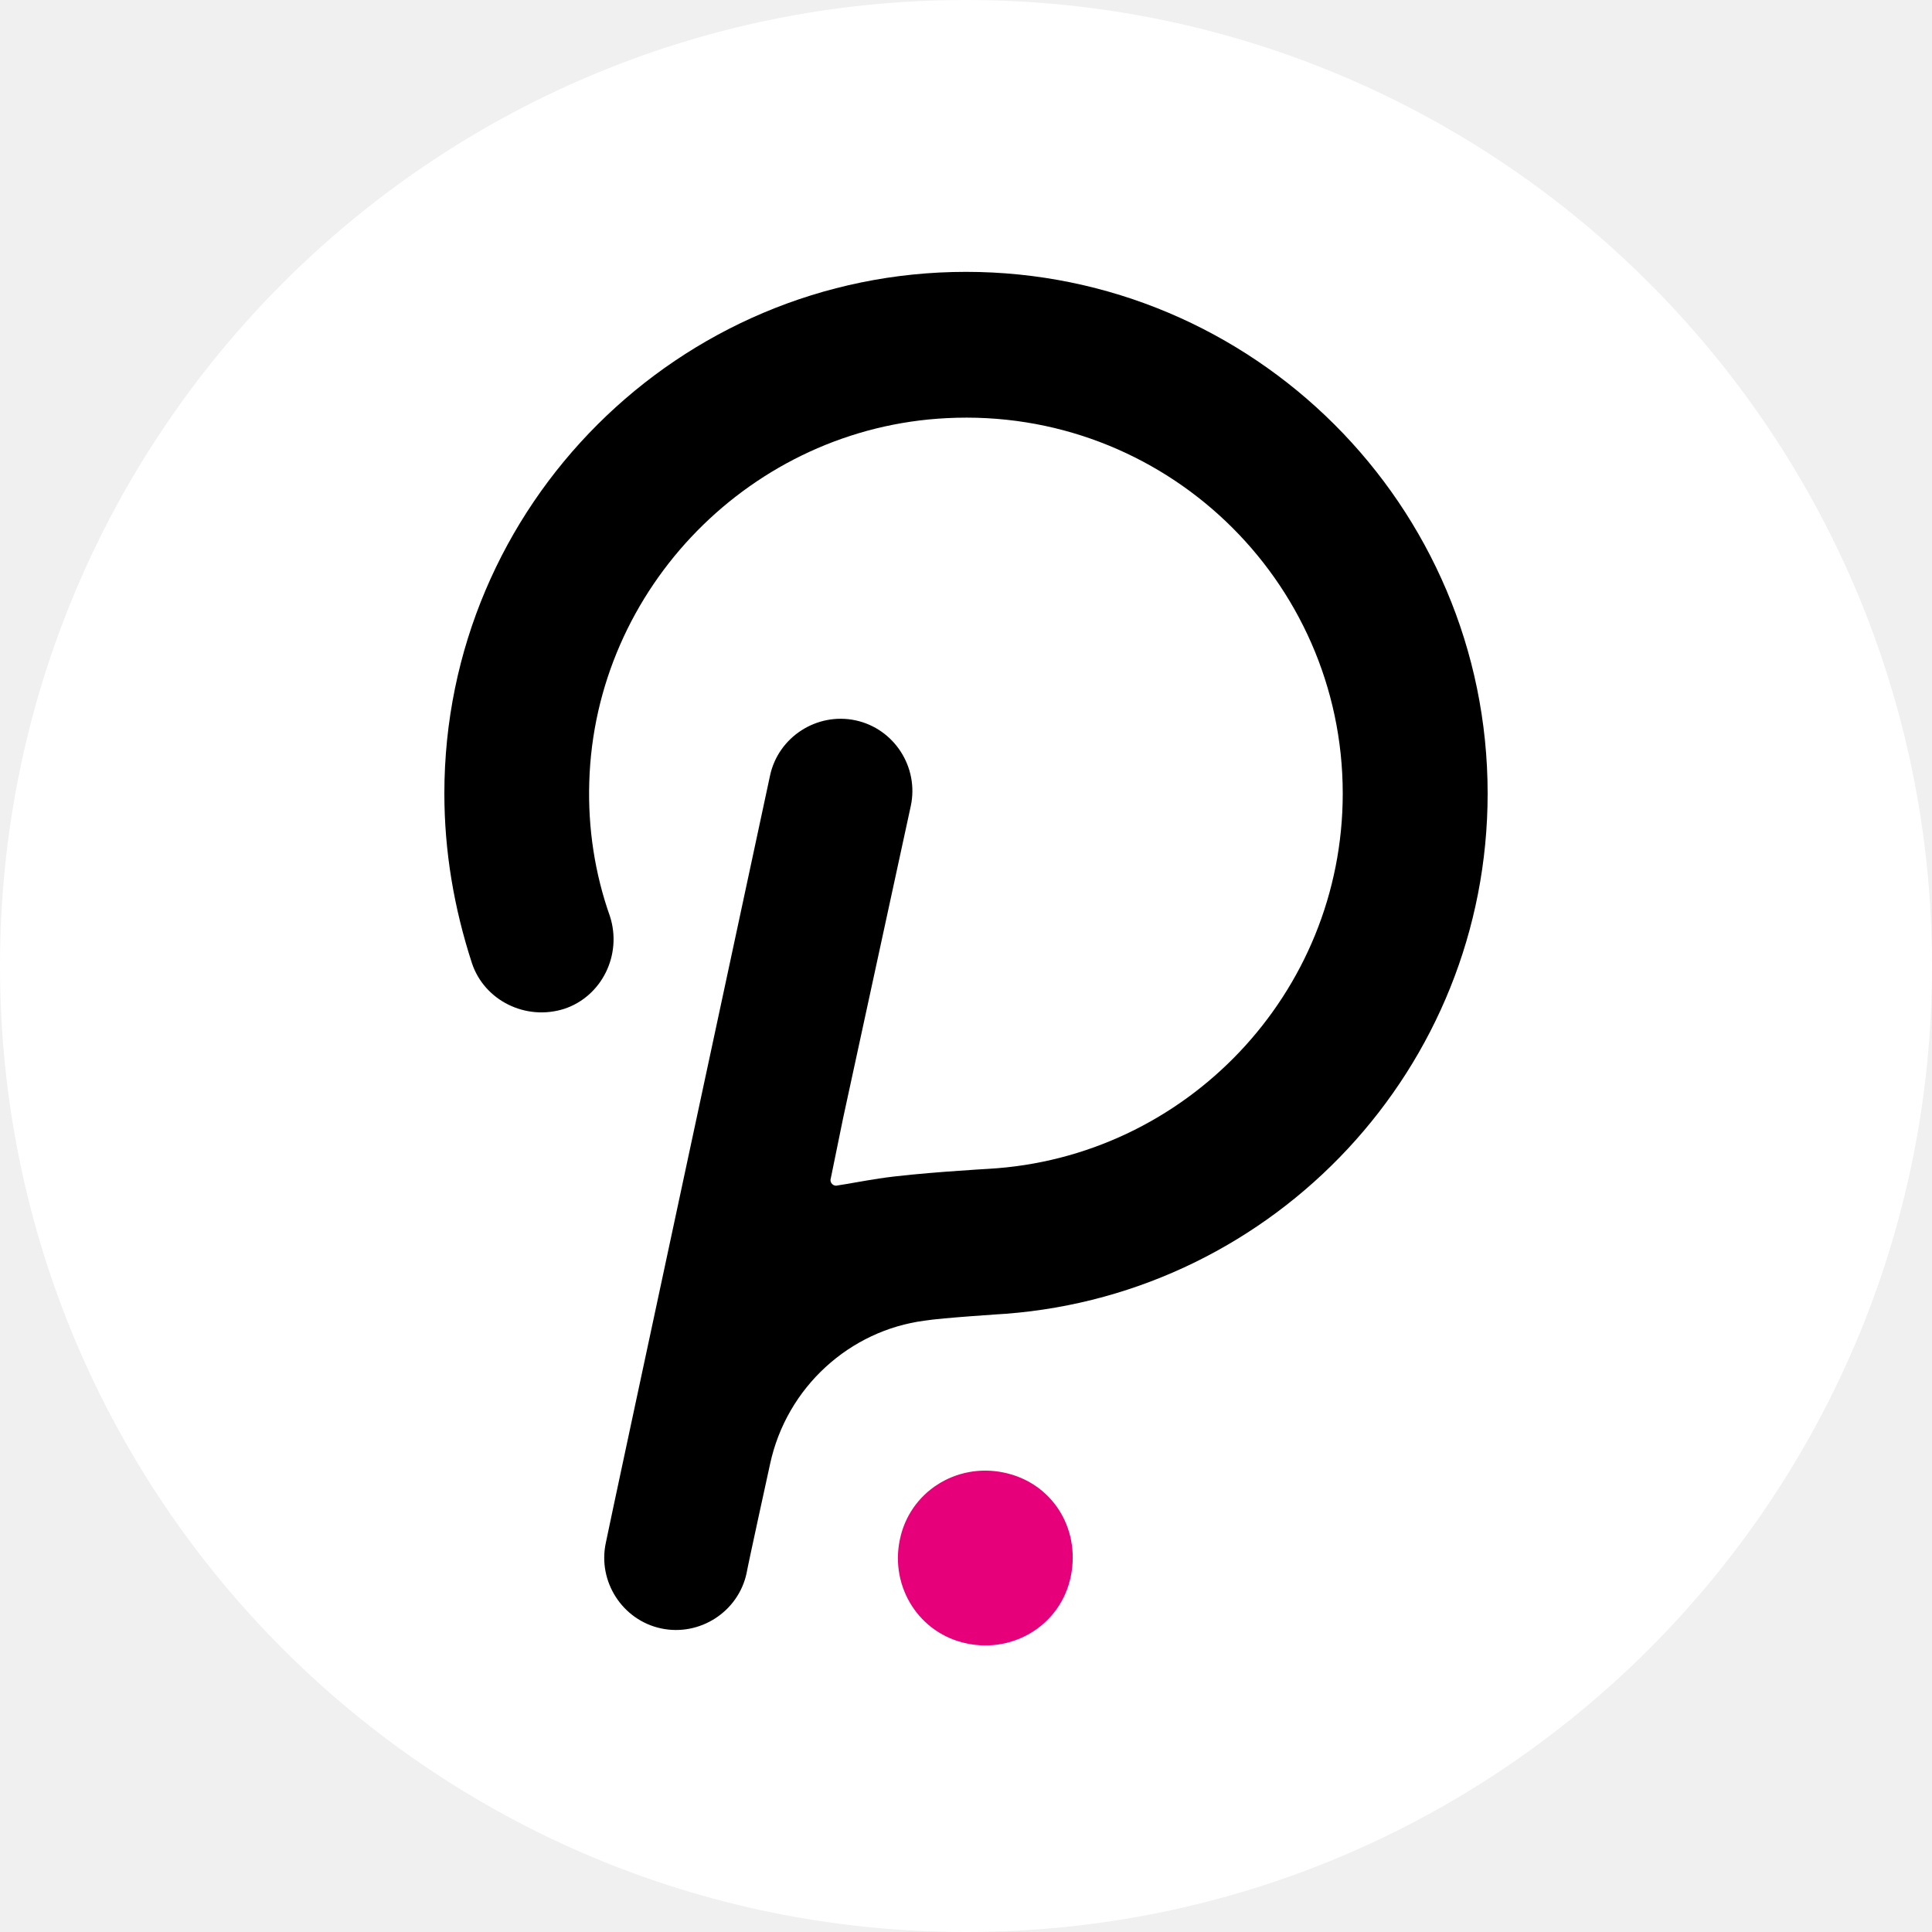
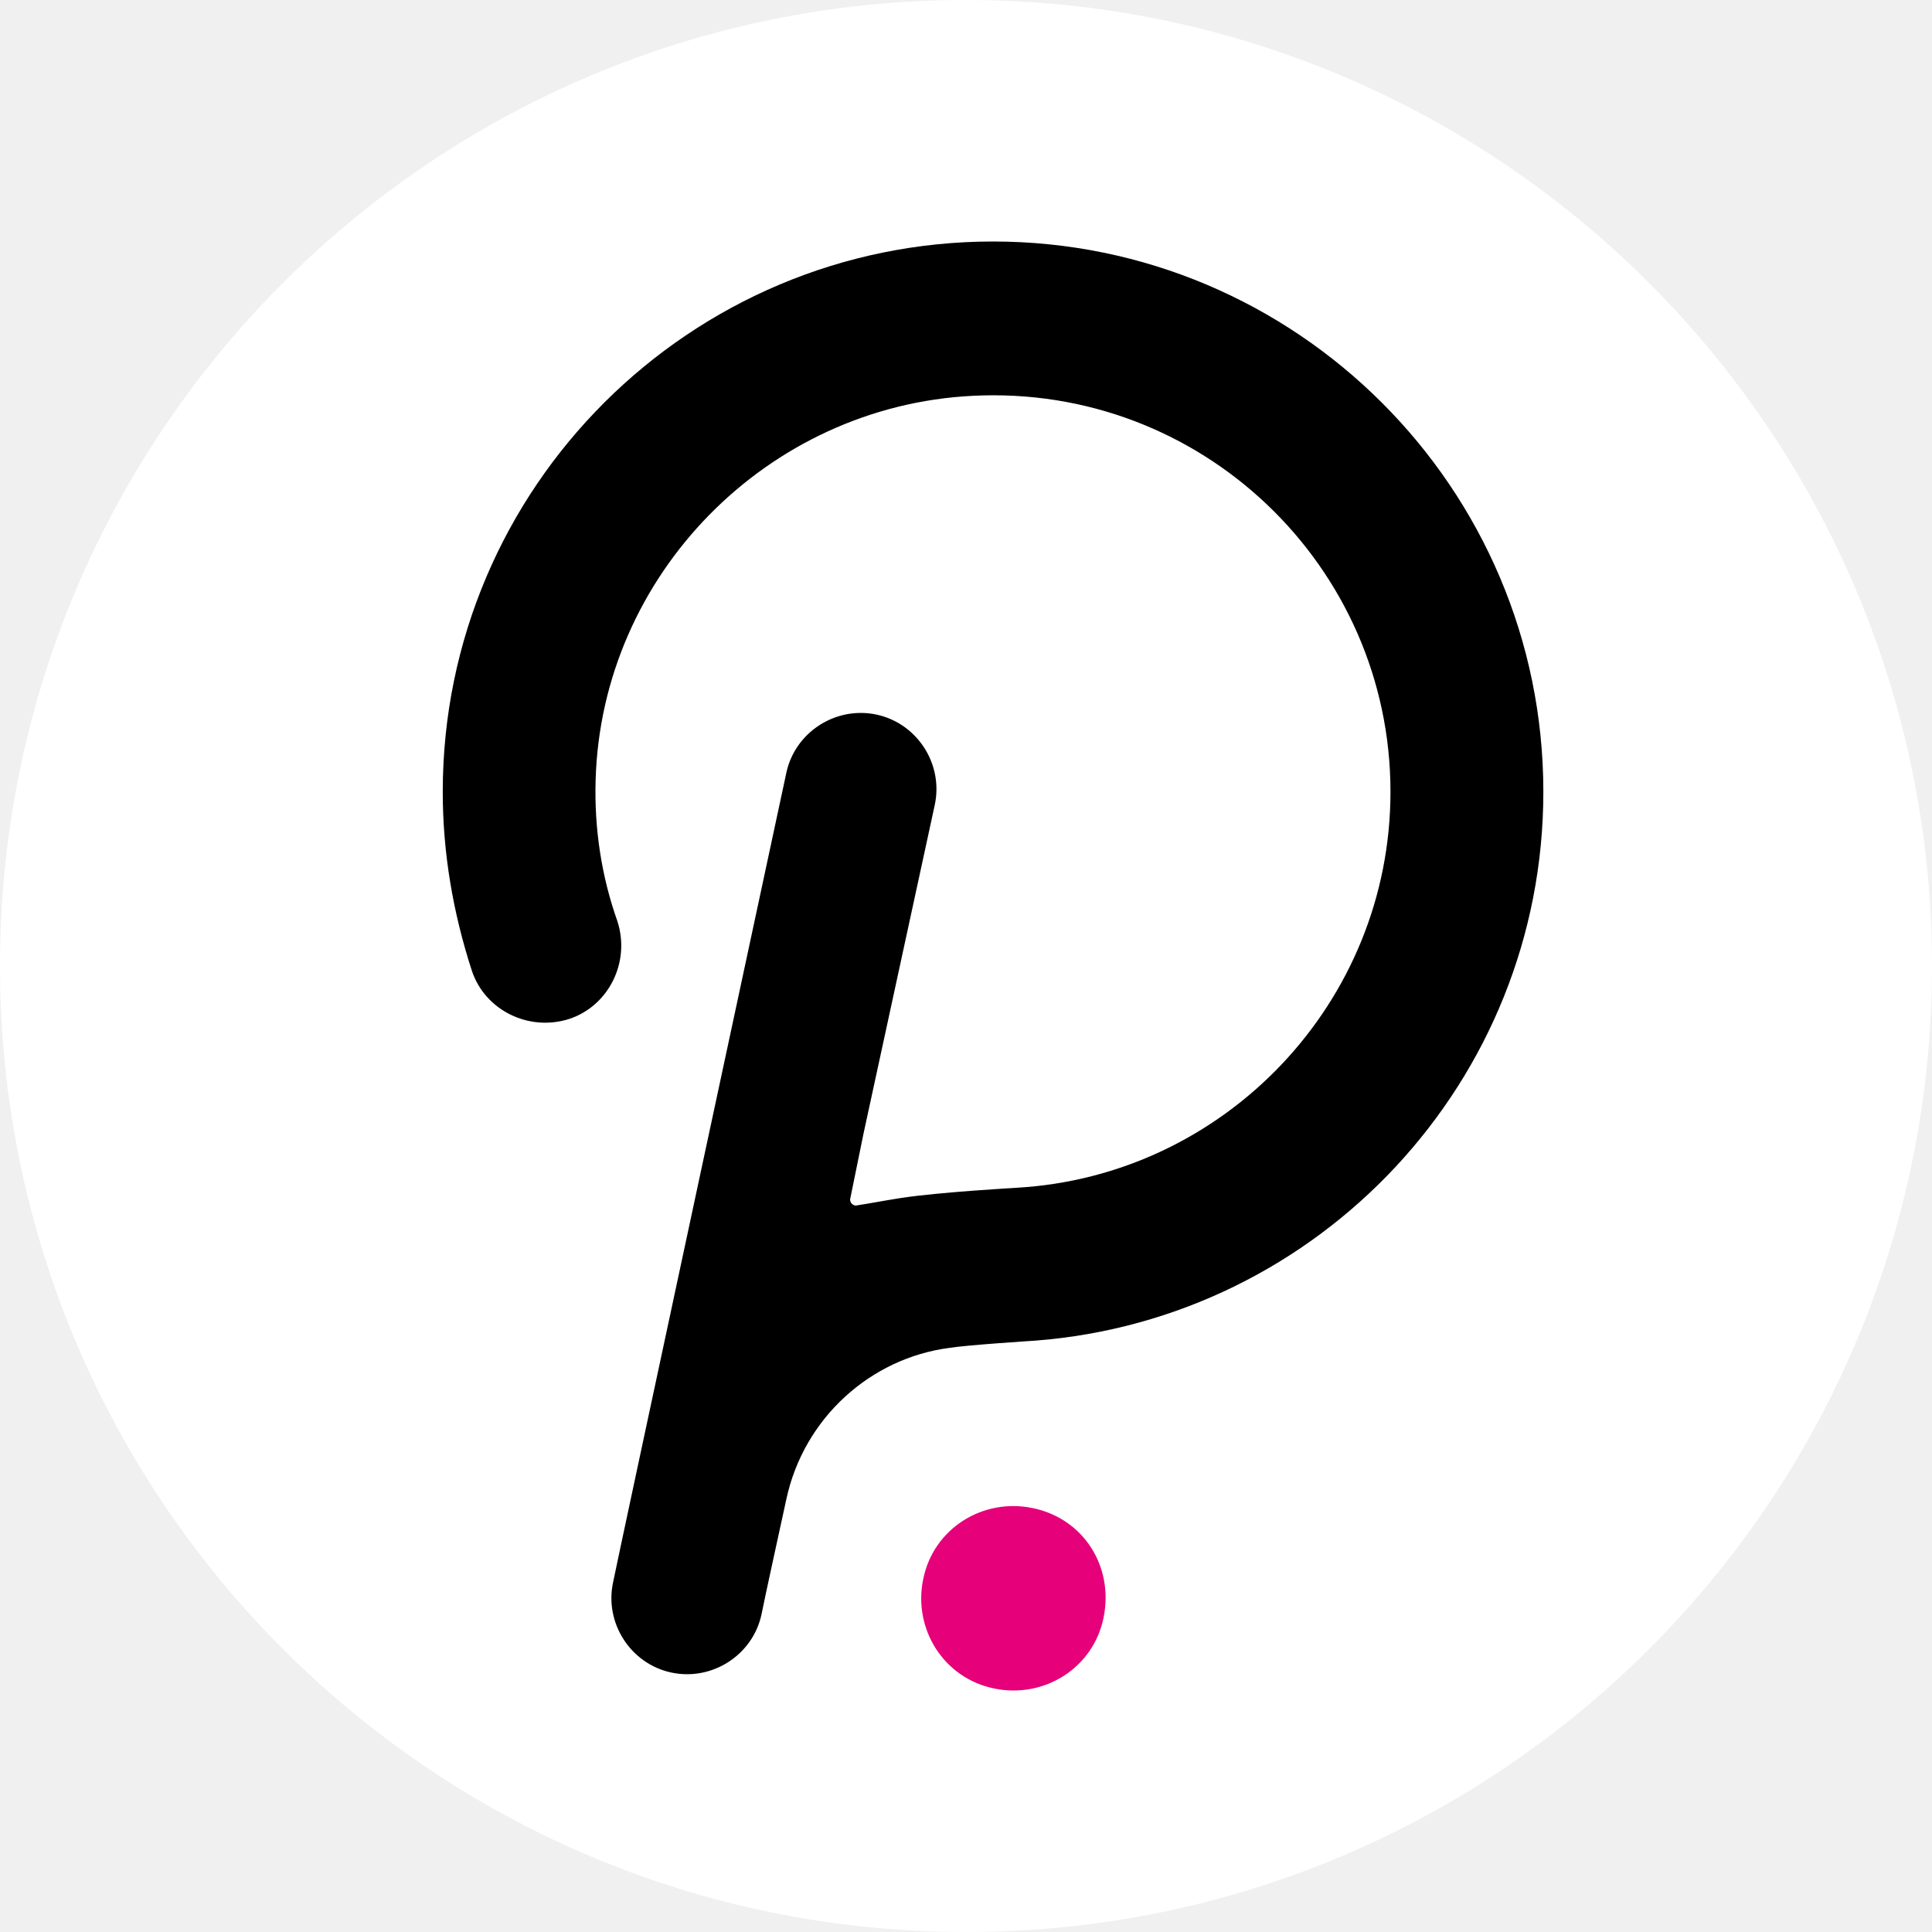
- <svg xmlns="http://www.w3.org/2000/svg" version="1.1" id="Layer_1" x="0px" y="0px" viewBox="15 15 140 140" style="enable-background:new 0 0 170 170;" xml:space="preserve">
-   <style type="text/css">
- 	.bg0{fill:#fff;}
- 	.st0{fill:#E6007A;}
- </style>
-   <g>
-     <circle class="bg0" cx="85" cy="85" r="70" />
-     <g>
-       <path d="M85,34.7c-20.8,0-37.8,16.9-37.8,37.8c0,4.2,0.7,8.3,2,12.3c0.9,2.7,3.9,4.2,6.7,3.3c2.7-0.9,4.2-3.9,3.3-6.7 c-1.1-3.1-1.6-6.4-1.5-9.7C58.1,57.6,69.5,46,83.6,45.3c15.7-0.8,28.7,11.7,28.7,27.2c0,14.5-11.4,26.4-25.7,27.2 c0,0-5.3,0.3-7.9,0.7c-1.3,0.2-2.3,0.4-3,0.5c-0.3,0.1-0.6-0.2-0.5-0.5l0.9-4.4L81,73.4c0.6-2.8-1.2-5.6-4-6.2 c-2.8-0.6-5.6,1.2-6.2,4c0,0-11.8,55-11.9,55.6c-0.6,2.8,1.2,5.6,4,6.2c2.8,0.6,5.6-1.2,6.2-4c0.1-0.6,1.7-7.9,1.7-7.9 c1.2-5.6,5.8-9.7,11.2-10.4c1.2-0.2,5.9-0.5,5.9-0.5c19.5-1.5,34.9-17.8,34.9-37.7C122.8,51.6,105.8,34.7,85,34.7z" />
+ <svg xmlns="http://www.w3.org/2000/svg" width="24px" height="24px" viewBox="0 0 24 24" version="1.1">
+   <g id="页面-1" stroke="none" stroke-width="1" fill="none" fill-rule="evenodd">
+     <g id="Project_Requests" transform="translate(-76, -204)">
+       <g id="编组-11" transform="translate(76, 204)">
+         <circle id="椭圆形" fill="#FFFFFF" cx="12" cy="12" r="12" />
+         <path d="M12.336,3 C8.574,3 5.5,6.056 5.5,9.836 C5.5,10.595 5.627,11.337 5.862,12.06 C6.024,12.548 6.567,12.82 7.073,12.657 C7.562,12.494 7.833,11.952 7.67,11.445 C7.471,10.885 7.381,10.288 7.399,9.691 C7.471,7.141 9.533,5.044 12.083,4.917 C14.922,4.772 17.273,7.033 17.273,9.836 C17.273,12.458 15.211,14.61 12.625,14.755 C12.625,14.755 11.667,14.809 11.197,14.881 C10.961,14.918 10.781,14.954 10.654,14.972 C10.6,14.99 10.546,14.936 10.564,14.881 L10.726,14.086 L11.612,9.999 C11.721,9.492 11.395,8.986 10.889,8.877 C10.383,8.769 9.876,9.094 9.768,9.601 C9.768,9.601 7.634,19.547 7.616,19.656 C7.507,20.162 7.833,20.668 8.339,20.777 C8.846,20.885 9.352,20.56 9.46,20.053 C9.479,19.945 9.768,18.625 9.768,18.625 C9.985,17.612 10.817,16.871 11.793,16.744 C12.01,16.708 12.86,16.654 12.86,16.654 C16.387,16.382 19.172,13.435 19.172,9.836 C19.172,6.056 16.097,3 12.336,3 Z" id="路径" fill="#000000" fill-rule="nonzero" />
+         <path d="M12.824,18.733 C12.209,18.607 11.594,18.986 11.468,19.619 C11.341,20.234 11.721,20.849 12.354,20.976 C12.969,21.102 13.584,20.723 13.71,20.09 C13.837,19.457 13.457,18.86 12.824,18.733 Z" id="路径" fill="#E6007A" fill-rule="nonzero" />
+       </g>
    </g>
  </g>
-   <path class="st0" d="M87.7,121.7c-3.4-0.7-6.8,1.4-7.5,4.9c-0.7,3.4,1.4,6.8,4.9,7.5c3.4,0.7,6.8-1.4,7.5-4.9 C93.3,125.7,91.2,122.4,87.7,121.7z" />
</svg>
